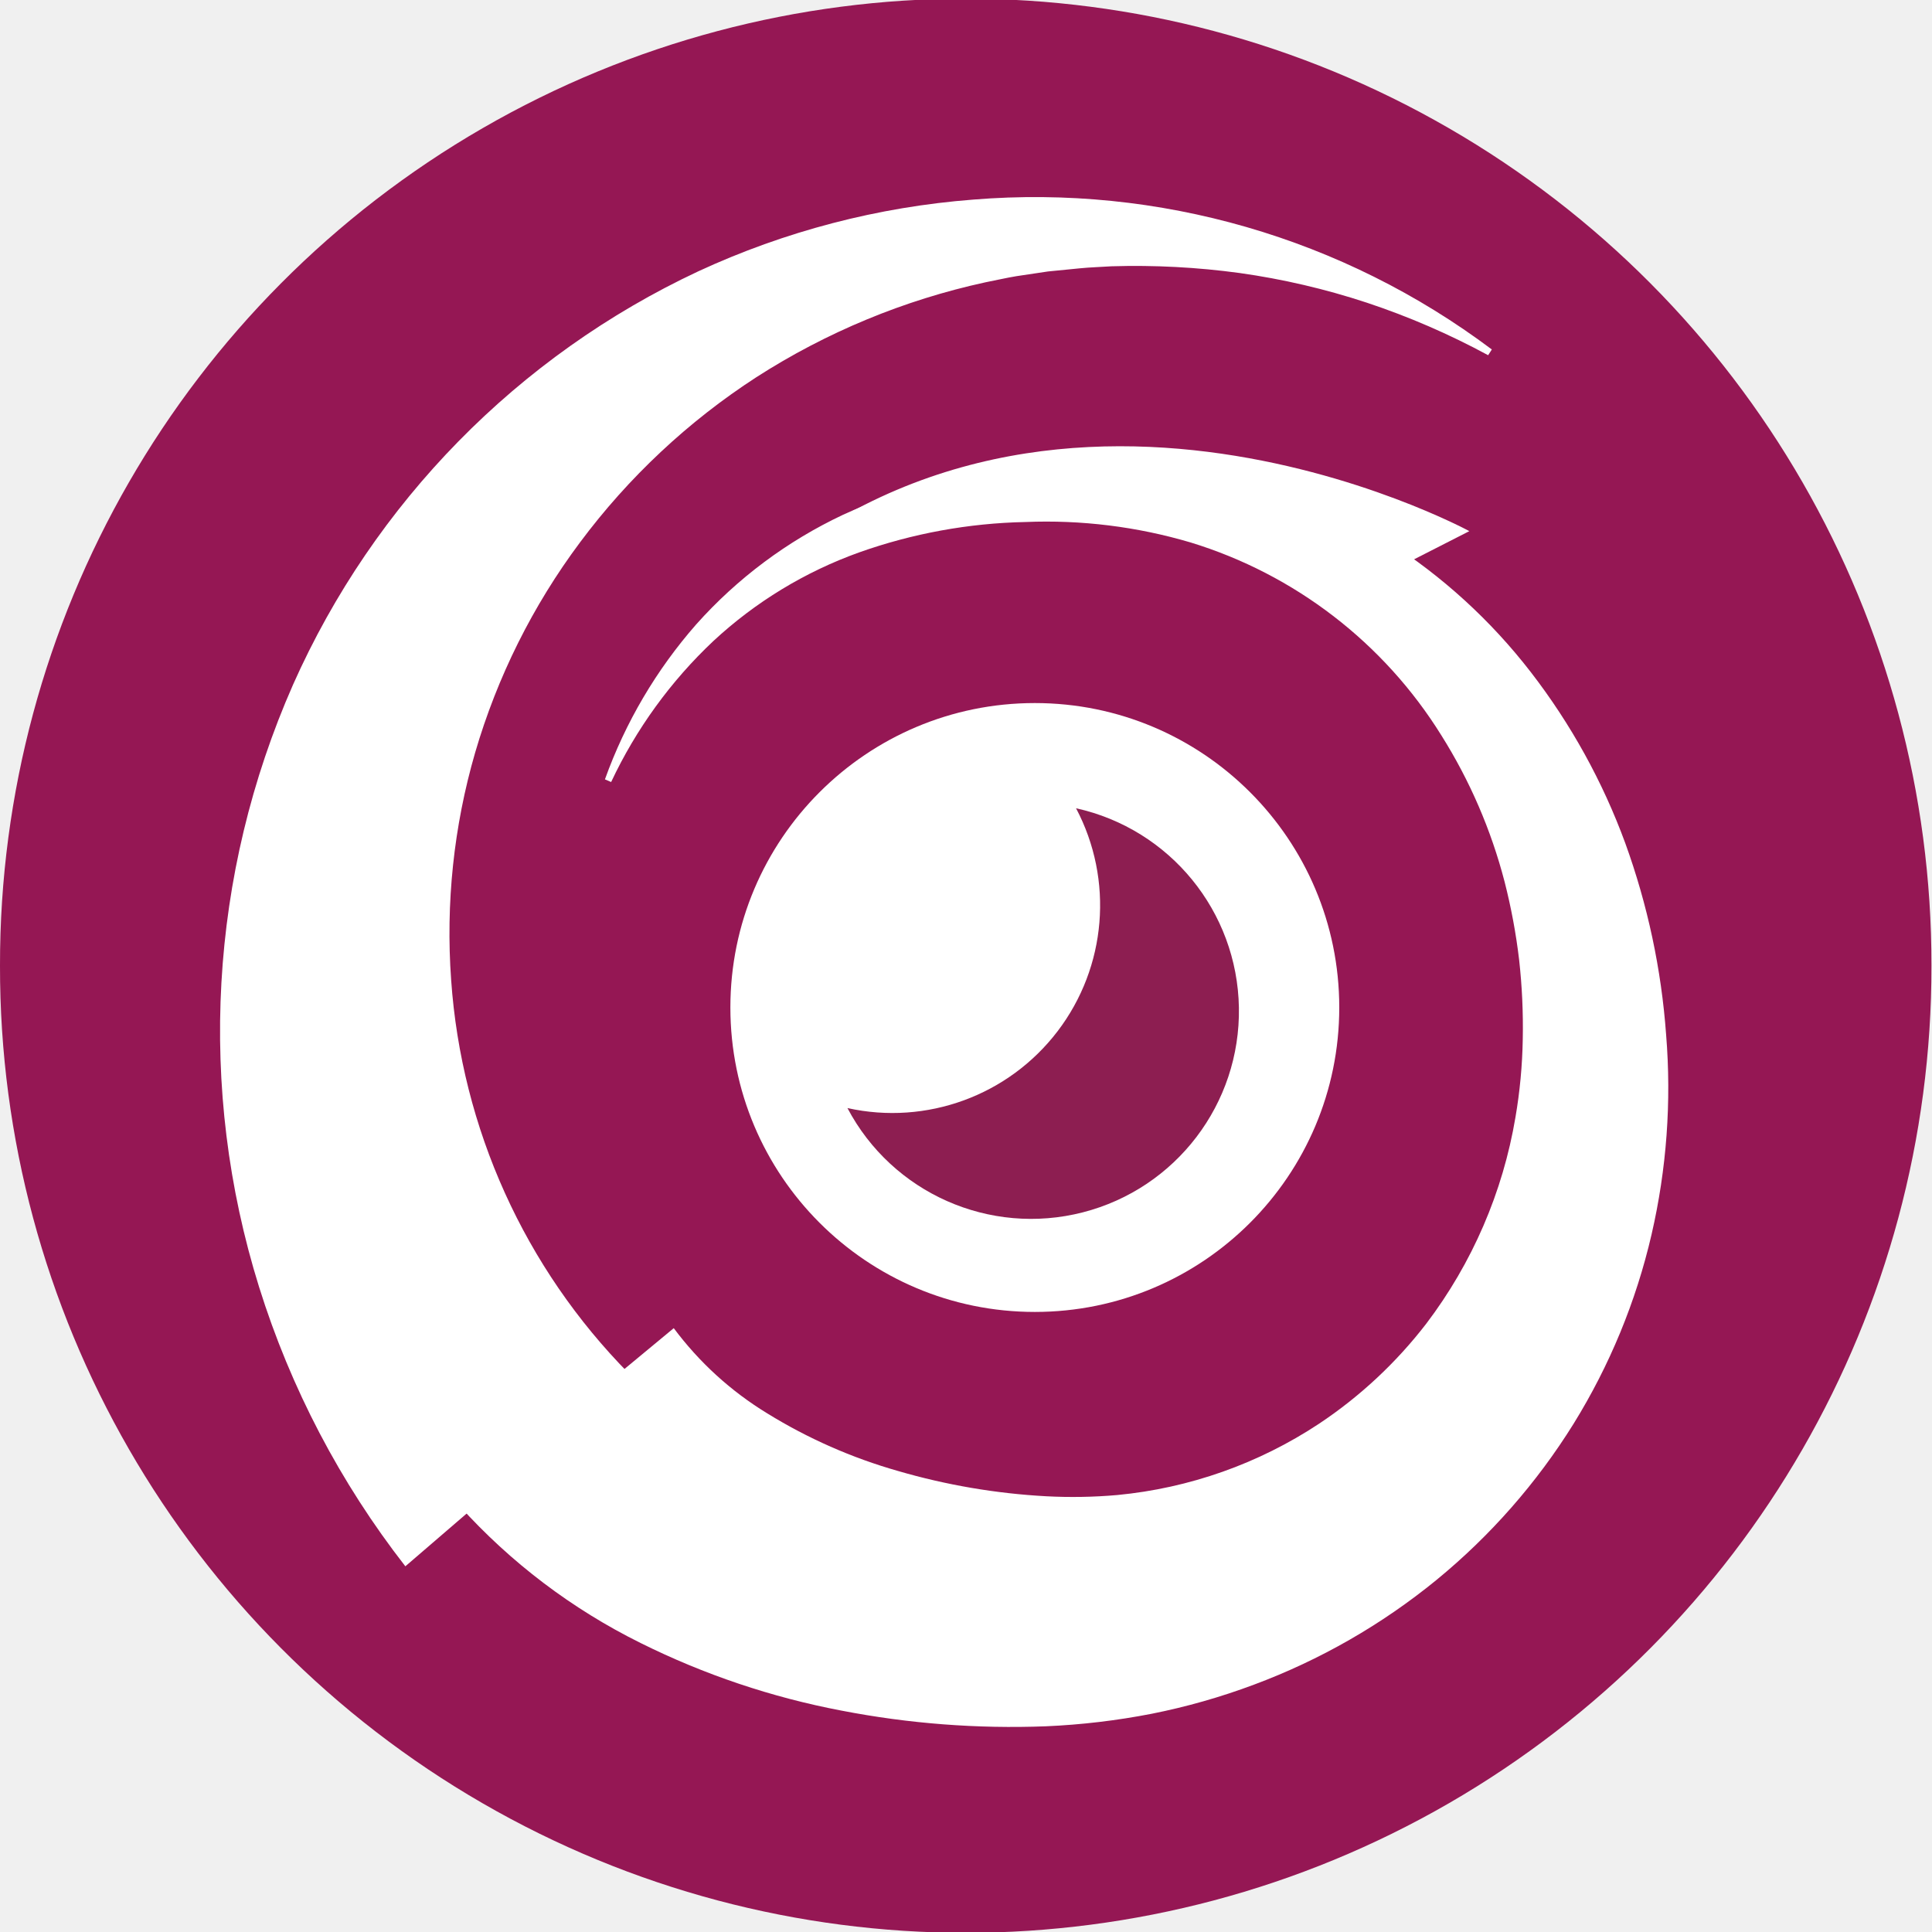
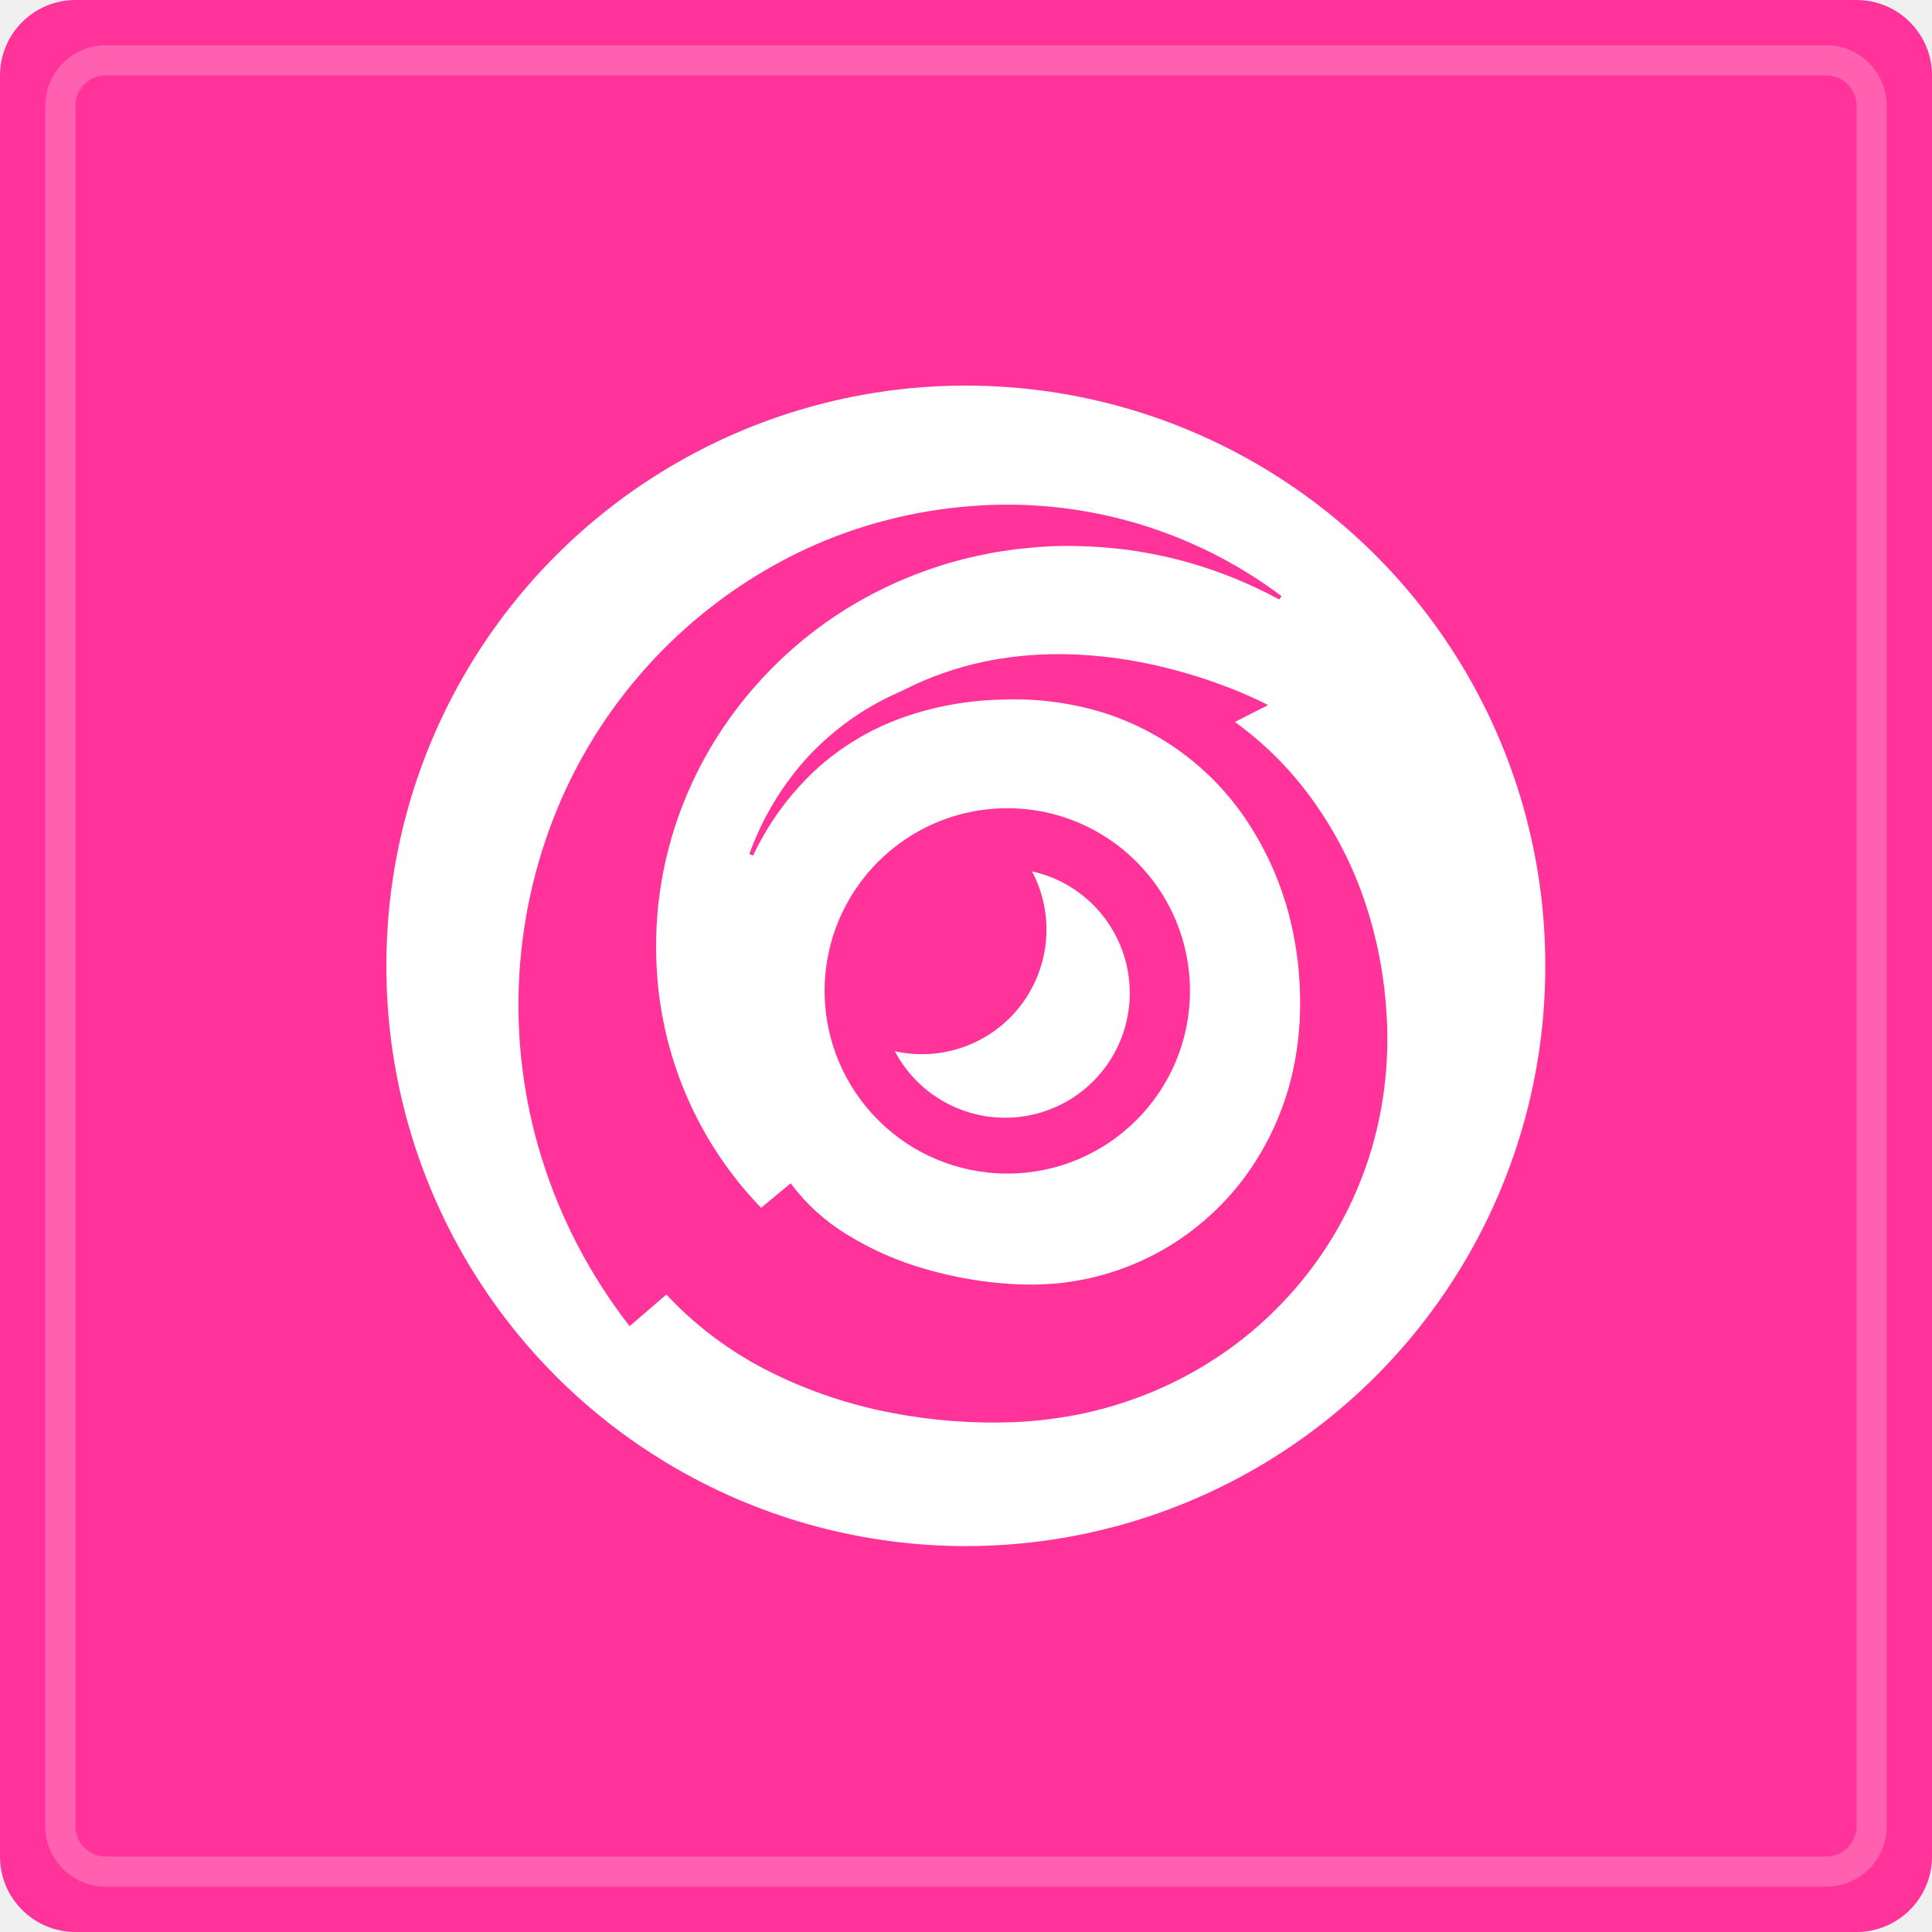
- <svg xmlns="http://www.w3.org/2000/svg" t="1781099439446" class="icon" viewBox="0 0 1024 1024" version="1.1" p-id="5198" width="200" height="200">
-   <path d="M511.856 511.856m-511.856 0a511.856 511.856 0 1 0 1023.711 0 511.856 511.856 0 1 0-1023.711 0Z" fill="#951754" p-id="5199" />
-   <path d="M548.476 533.994m-161.361 0a161.361 161.361 0 1 0 322.722 0 161.361 161.361 0 1 0-322.722 0Z" fill="#FFFFFF" p-id="5200" />
-   <path d="M570.326 428.394a110.078 110.078 0 0 1-121.165 158.905 110.114 110.114 0 1 0 121.165-158.905z" fill="#8D1E51" p-id="5201" />
-   <path d="M214.847 830.172a467.723 467.723 0 0 1-77.539-148.071 455.047 455.047 0 0 1 18.057-319.327 438.94 438.94 0 0 1 214.739-218.964 424.638 424.638 0 0 1 145.832-38.029 403.186 403.186 0 0 1 274.762 79.453l-1.95 3.034a399.141 399.141 0 0 0-64.321-27.845 387.187 387.187 0 0 0-67.318-15.71A410.987 410.987 0 0 0 589.141 141.137c-5.634 0.397-11.268 0.506-16.902 1.083l-16.793 1.661-16.685 2.492c-5.489 0.903-10.834 2.167-16.432 3.25a370.141 370.141 0 0 0-121.454 50.308A362.051 362.051 0 0 0 307.446 287.438a350.314 350.314 0 0 0-55.617 111.486 343.488 343.488 0 0 0-12.712 120.479 329.548 329.548 0 0 0 94.332 208.708z" fill="#FFFFFF" p-id="5202" />
-   <path d="M320.628 413.081a255.151 255.151 0 0 1 48.394-82.161 243.017 243.017 0 0 1 77.791-58.073 324.672 324.672 0 0 1 193.937-23.98 281.371 281.371 0 0 1 48.827 14.446 290.291 290.291 0 0 1 45.685 23.475 298.886 298.886 0 0 1 76.094 69.449 339.191 339.191 0 0 1 50.055 90.612 377.906 377.906 0 0 1 21.669 101.591 345.836 345.836 0 0 1-7.729 105.889 333.52 333.52 0 0 1-41.315 100.291 337.565 337.565 0 0 1-72.663 82.775 341.177 341.177 0 0 1-96.752 55.508 348.039 348.039 0 0 1-54.172 15.421 379.711 379.711 0 0 1-56.086 6.645 473.935 473.935 0 0 1-108.345-8.306 411.709 411.709 0 0 1-106.467-35.826 321.422 321.422 0 0 1-96.065-72.771l113.617-94.115a176.24 176.24 0 0 0 49.513 45.144 275.448 275.448 0 0 0 69.34 30.553 347.858 347.858 0 0 0 78.478 13.399 269.056 269.056 0 0 0 37.776-0.65 234.205 234.205 0 0 0 106.936-37.812 238.358 238.358 0 0 0 56.809-53.017 249.409 249.409 0 0 0 47.274-109.428 270.861 270.861 0 0 0 3.864-41.207 322.217 322.217 0 0 0-1.914-42.146 317.811 317.811 0 0 0-7.729-41.496 275.99 275.99 0 0 0-33.478-77.502 238.683 238.683 0 0 0-132.939-102.277 269.525 269.525 0 0 0-87.542-10.834A280.432 280.432 0 0 0 455.264 292.819a225.429 225.429 0 0 0-77.177 46.949 246.881 246.881 0 0 0-54.172 74.722z" fill="#FFFFFF" p-id="5203" />
-   <path d="M724.608 309.143l54.172-27.628S543.348 153.488 376.064 329.367c0 0 110.295-91.118 221.89-65.007s126.655 44.782 126.655 44.782z" fill="#FFFFFF" p-id="5204" />
+ <svg xmlns="http://www.w3.org/2000/svg" width="128" height="128" viewBox="0 0 128 128">
+   <rect x="0" y="0" width="128" height="128" rx="5" ry="5" fill="#ff3399" />
+   <rect x="4" y="4" width="120" height="120" rx="3" ry="3" fill="none" stroke="#FFFFFF" stroke-opacity="0.22" stroke-width="2" />
+   <g transform="translate(25.6 25.6) scale(0.075)">
+     <path d="M511.856 511.856m-511.856 0a511.856 511.856 0 1 0 1023.711 0 511.856 511.856 0 1 0-1023.711 0Z" fill="#FFFFFF" />
+     <path d="M548.476 533.994m-161.361 0a161.361 161.361 0 1 0 322.722 0 161.361 161.361 0 1 0-322.722 0Z" fill="#ff3399" />
+     <path d="M570.326 428.394a110.078 110.078 0 0 1-121.165 158.905 110.114 110.114 0 1 0 121.165-158.905z" fill="#FFFFFF" />
+     <path d="M214.847 830.172a467.723 467.723 0 0 1-77.539-148.071 455.047 455.047 0 0 1 18.057-319.327 438.94 438.94 0 0 1 214.739-218.964 424.638 424.638 0 0 1 145.832-38.029 403.186 403.186 0 0 1 274.762 79.453l-1.95 3.034a399.141 399.141 0 0 0-64.321-27.845 387.187 387.187 0 0 0-67.318-15.71A410.987 410.987 0 0 0 589.141 141.137c-5.634 0.397-11.268 0.506-16.902 1.083l-16.793 1.661-16.685 2.492c-5.489 0.903-10.834 2.167-16.432 3.25a370.141 370.141 0 0 0-121.454 50.308A362.051 362.051 0 0 0 307.446 287.438a350.314 350.314 0 0 0-55.617 111.486 343.488 343.488 0 0 0-12.712 120.479 329.548 329.548 0 0 0 94.332 208.708z" fill="#ff3399" />
+     <path d="M320.628 413.081a255.151 255.151 0 0 1 48.394-82.161 243.017 243.017 0 0 1 77.791-58.073 324.672 324.672 0 0 1 193.937-23.98 281.371 281.371 0 0 1 48.827 14.446 290.291 290.291 0 0 1 45.685 23.475 298.886 298.886 0 0 1 76.094 69.449 339.191 339.191 0 0 1 50.055 90.612 377.906 377.906 0 0 1 21.669 101.591 345.836 345.836 0 0 1-7.729 105.889 333.52 333.52 0 0 1-41.315 100.291 337.565 337.565 0 0 1-72.663 82.775 341.177 341.177 0 0 1-96.752 55.508 348.039 348.039 0 0 1-54.172 15.421 379.711 379.711 0 0 1-56.086 6.645 473.935 473.935 0 0 1-108.345-8.306 411.709 411.709 0 0 1-106.467-35.826 321.422 321.422 0 0 1-96.065-72.771l113.617-94.115a176.24 176.24 0 0 0 49.513 45.144 275.448 275.448 0 0 0 69.34 30.553 347.858 347.858 0 0 0 78.478 13.399 269.056 269.056 0 0 0 37.776-0.65 234.205 234.205 0 0 0 106.936-37.812 238.358 238.358 0 0 0 56.809-53.017 249.409 249.409 0 0 0 47.274-109.428 270.861 270.861 0 0 0 3.864-41.207 322.217 322.217 0 0 0-1.914-42.146 317.811 317.811 0 0 0-7.729-41.496 275.99 275.99 0 0 0-33.478-77.502 238.683 238.683 0 0 0-132.939-102.277 269.525 269.525 0 0 0-87.542-10.834A280.432 280.432 0 0 0 455.264 292.819a225.429 225.429 0 0 0-77.177 46.949 246.881 246.881 0 0 0-54.172 74.722z" fill="#ff3399" />
+     <path d="M724.608 309.143l54.172-27.628S543.348 153.488 376.064 329.367c0 0 110.295-91.118 221.89-65.007s126.655 44.782 126.655 44.782z" fill="#ff3399" />
+   </g>
</svg>
